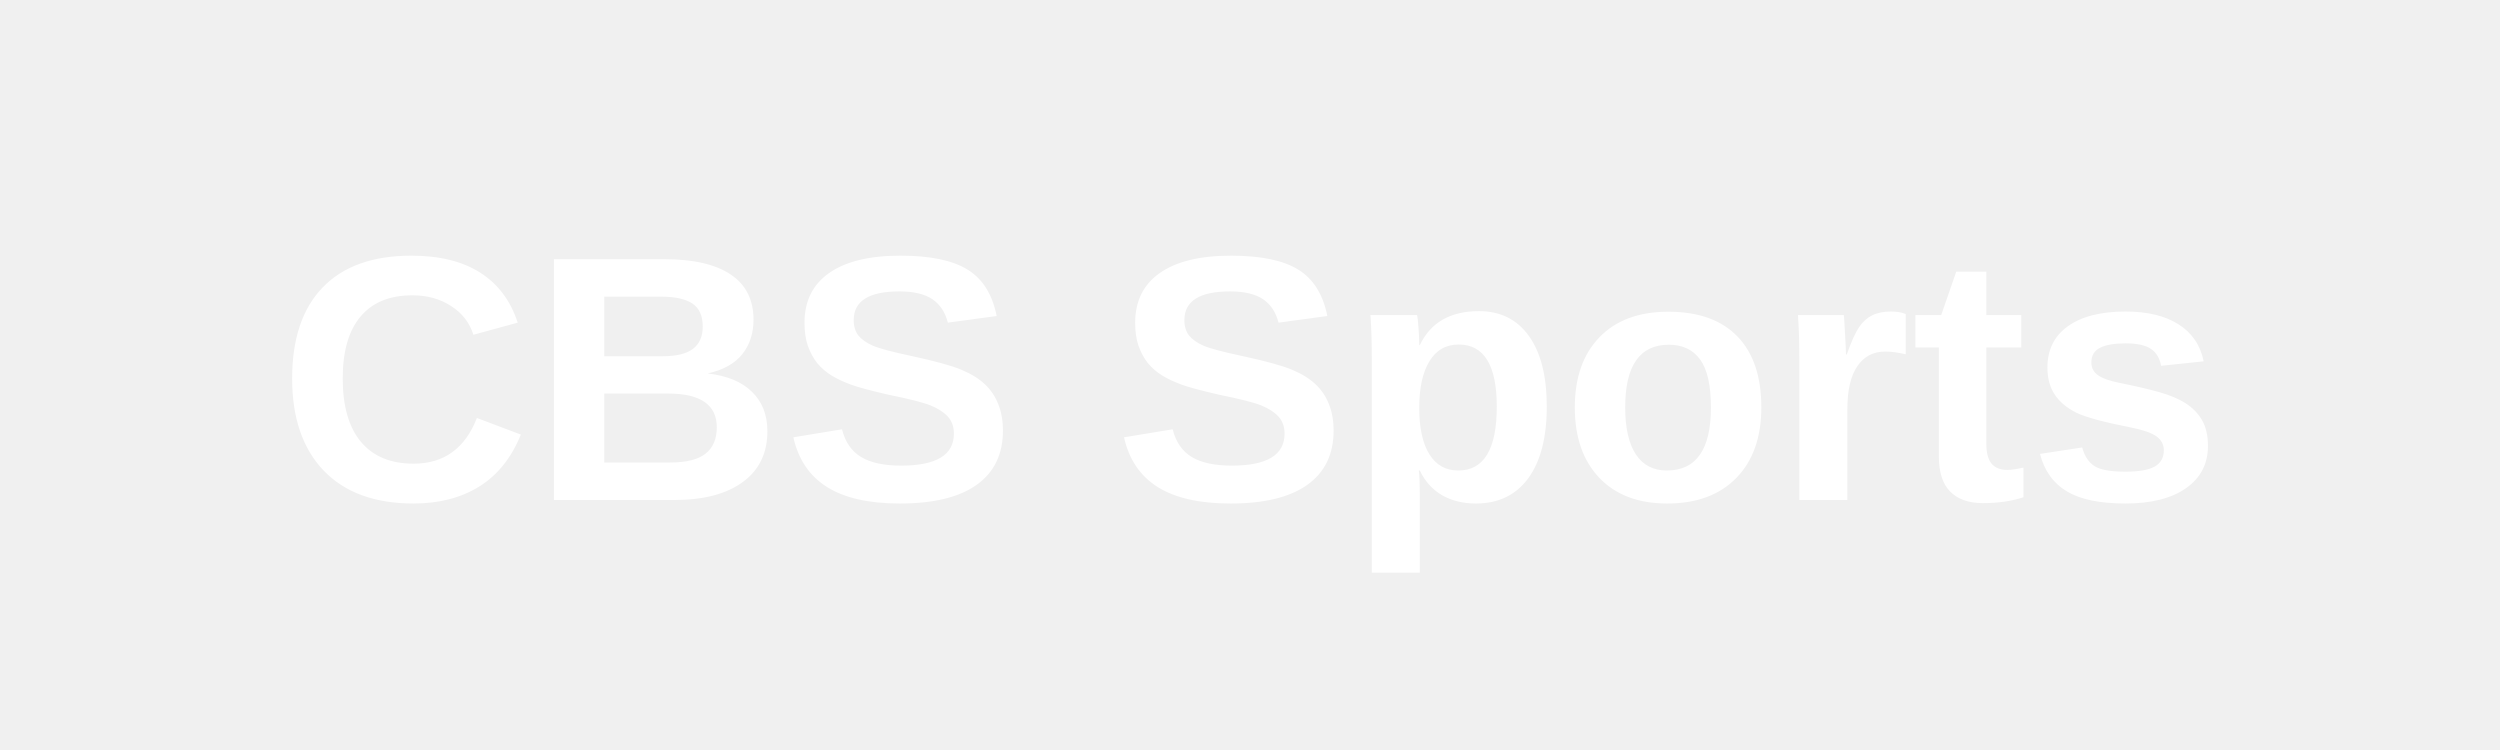
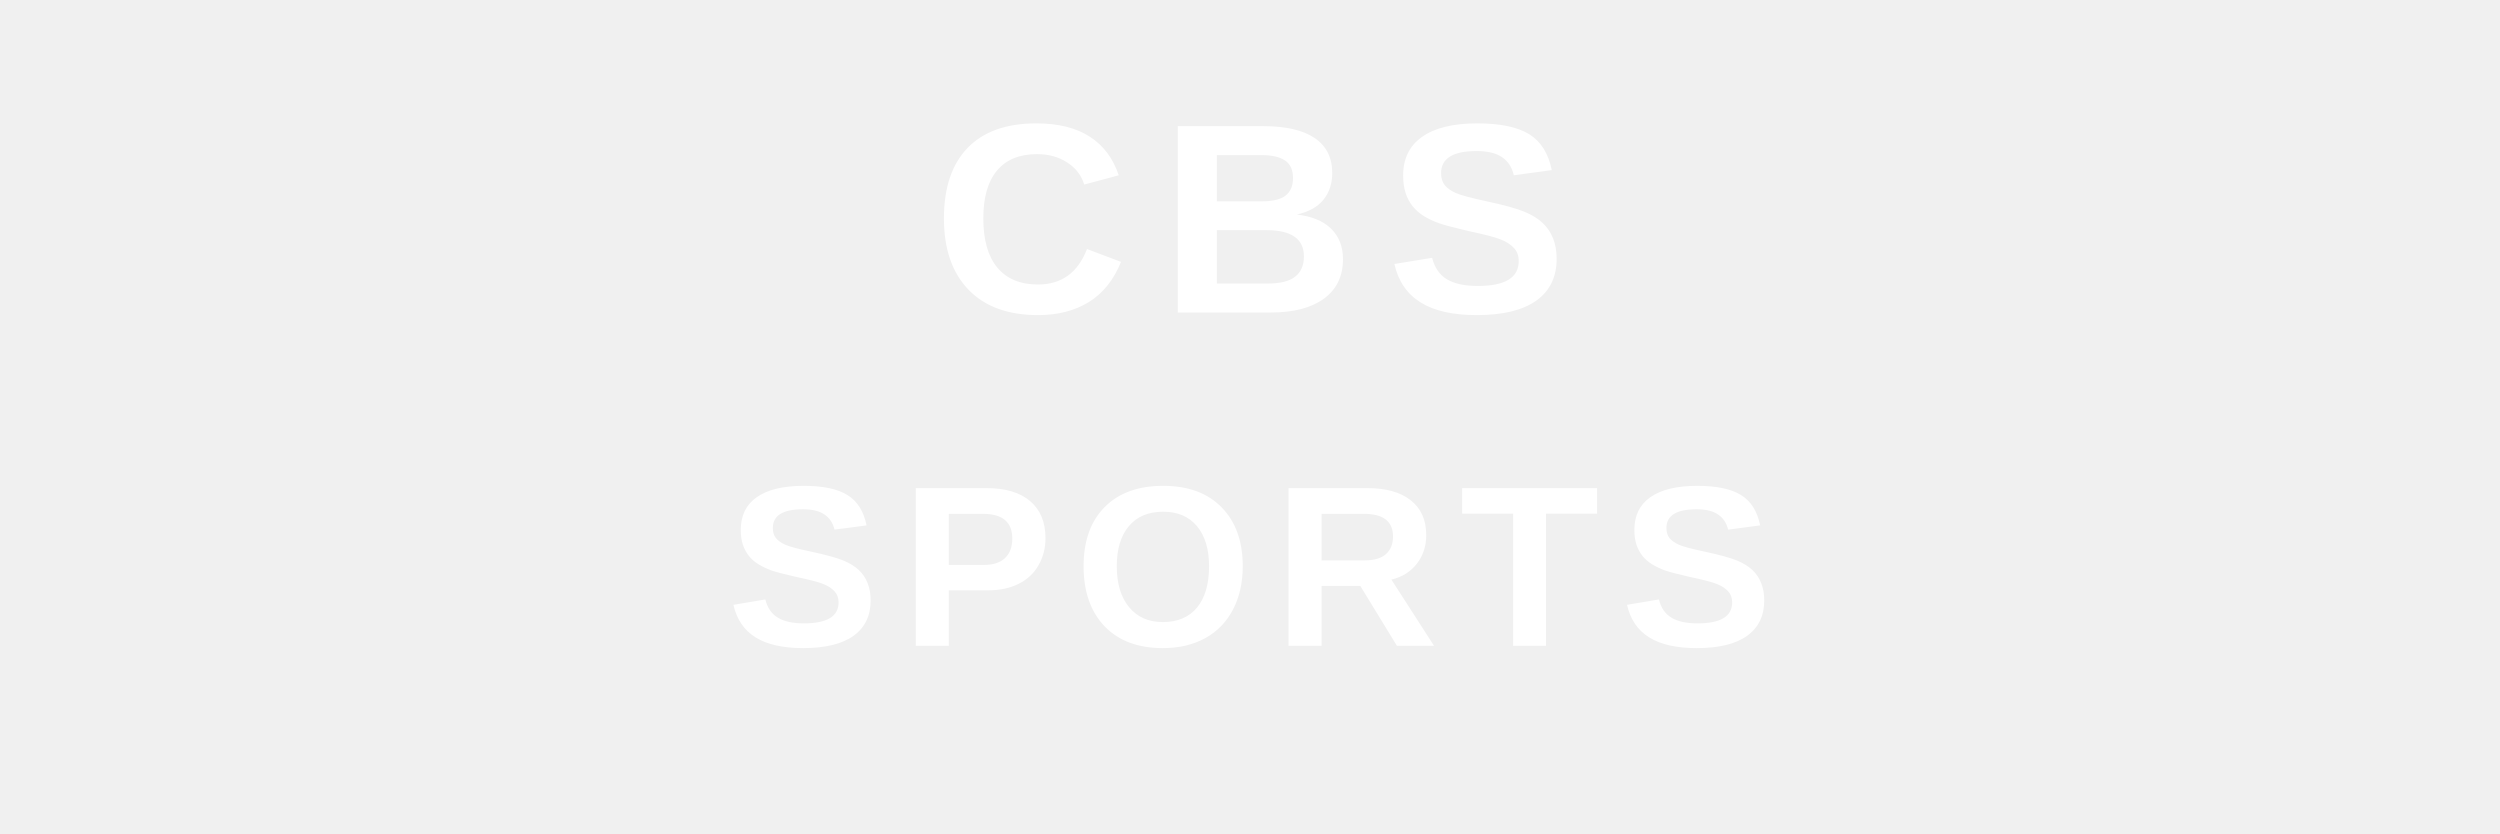
- <svg xmlns="http://www.w3.org/2000/svg" viewBox="0 0 200 60">
-   <text x="100" y="40" font-family="Arial,sans-serif" font-size="28" font-weight="700" fill="white" text-anchor="middle">CBS Sports</text>
+ <svg xmlns="http://www.w3.org/2000/svg" viewBox="0 0 240 80">
+   <text x="120" y="30" font-family="Arial Black,Arial,sans-serif" font-size="26" font-weight="900" fill="white" text-anchor="middle" letter-spacing="3">CBS</text>
+   <text x="120" y="62" font-family="Arial Black,Arial,sans-serif" font-size="22" font-weight="900" fill="white" text-anchor="middle" letter-spacing="2">SPORTS</text>
</svg>
